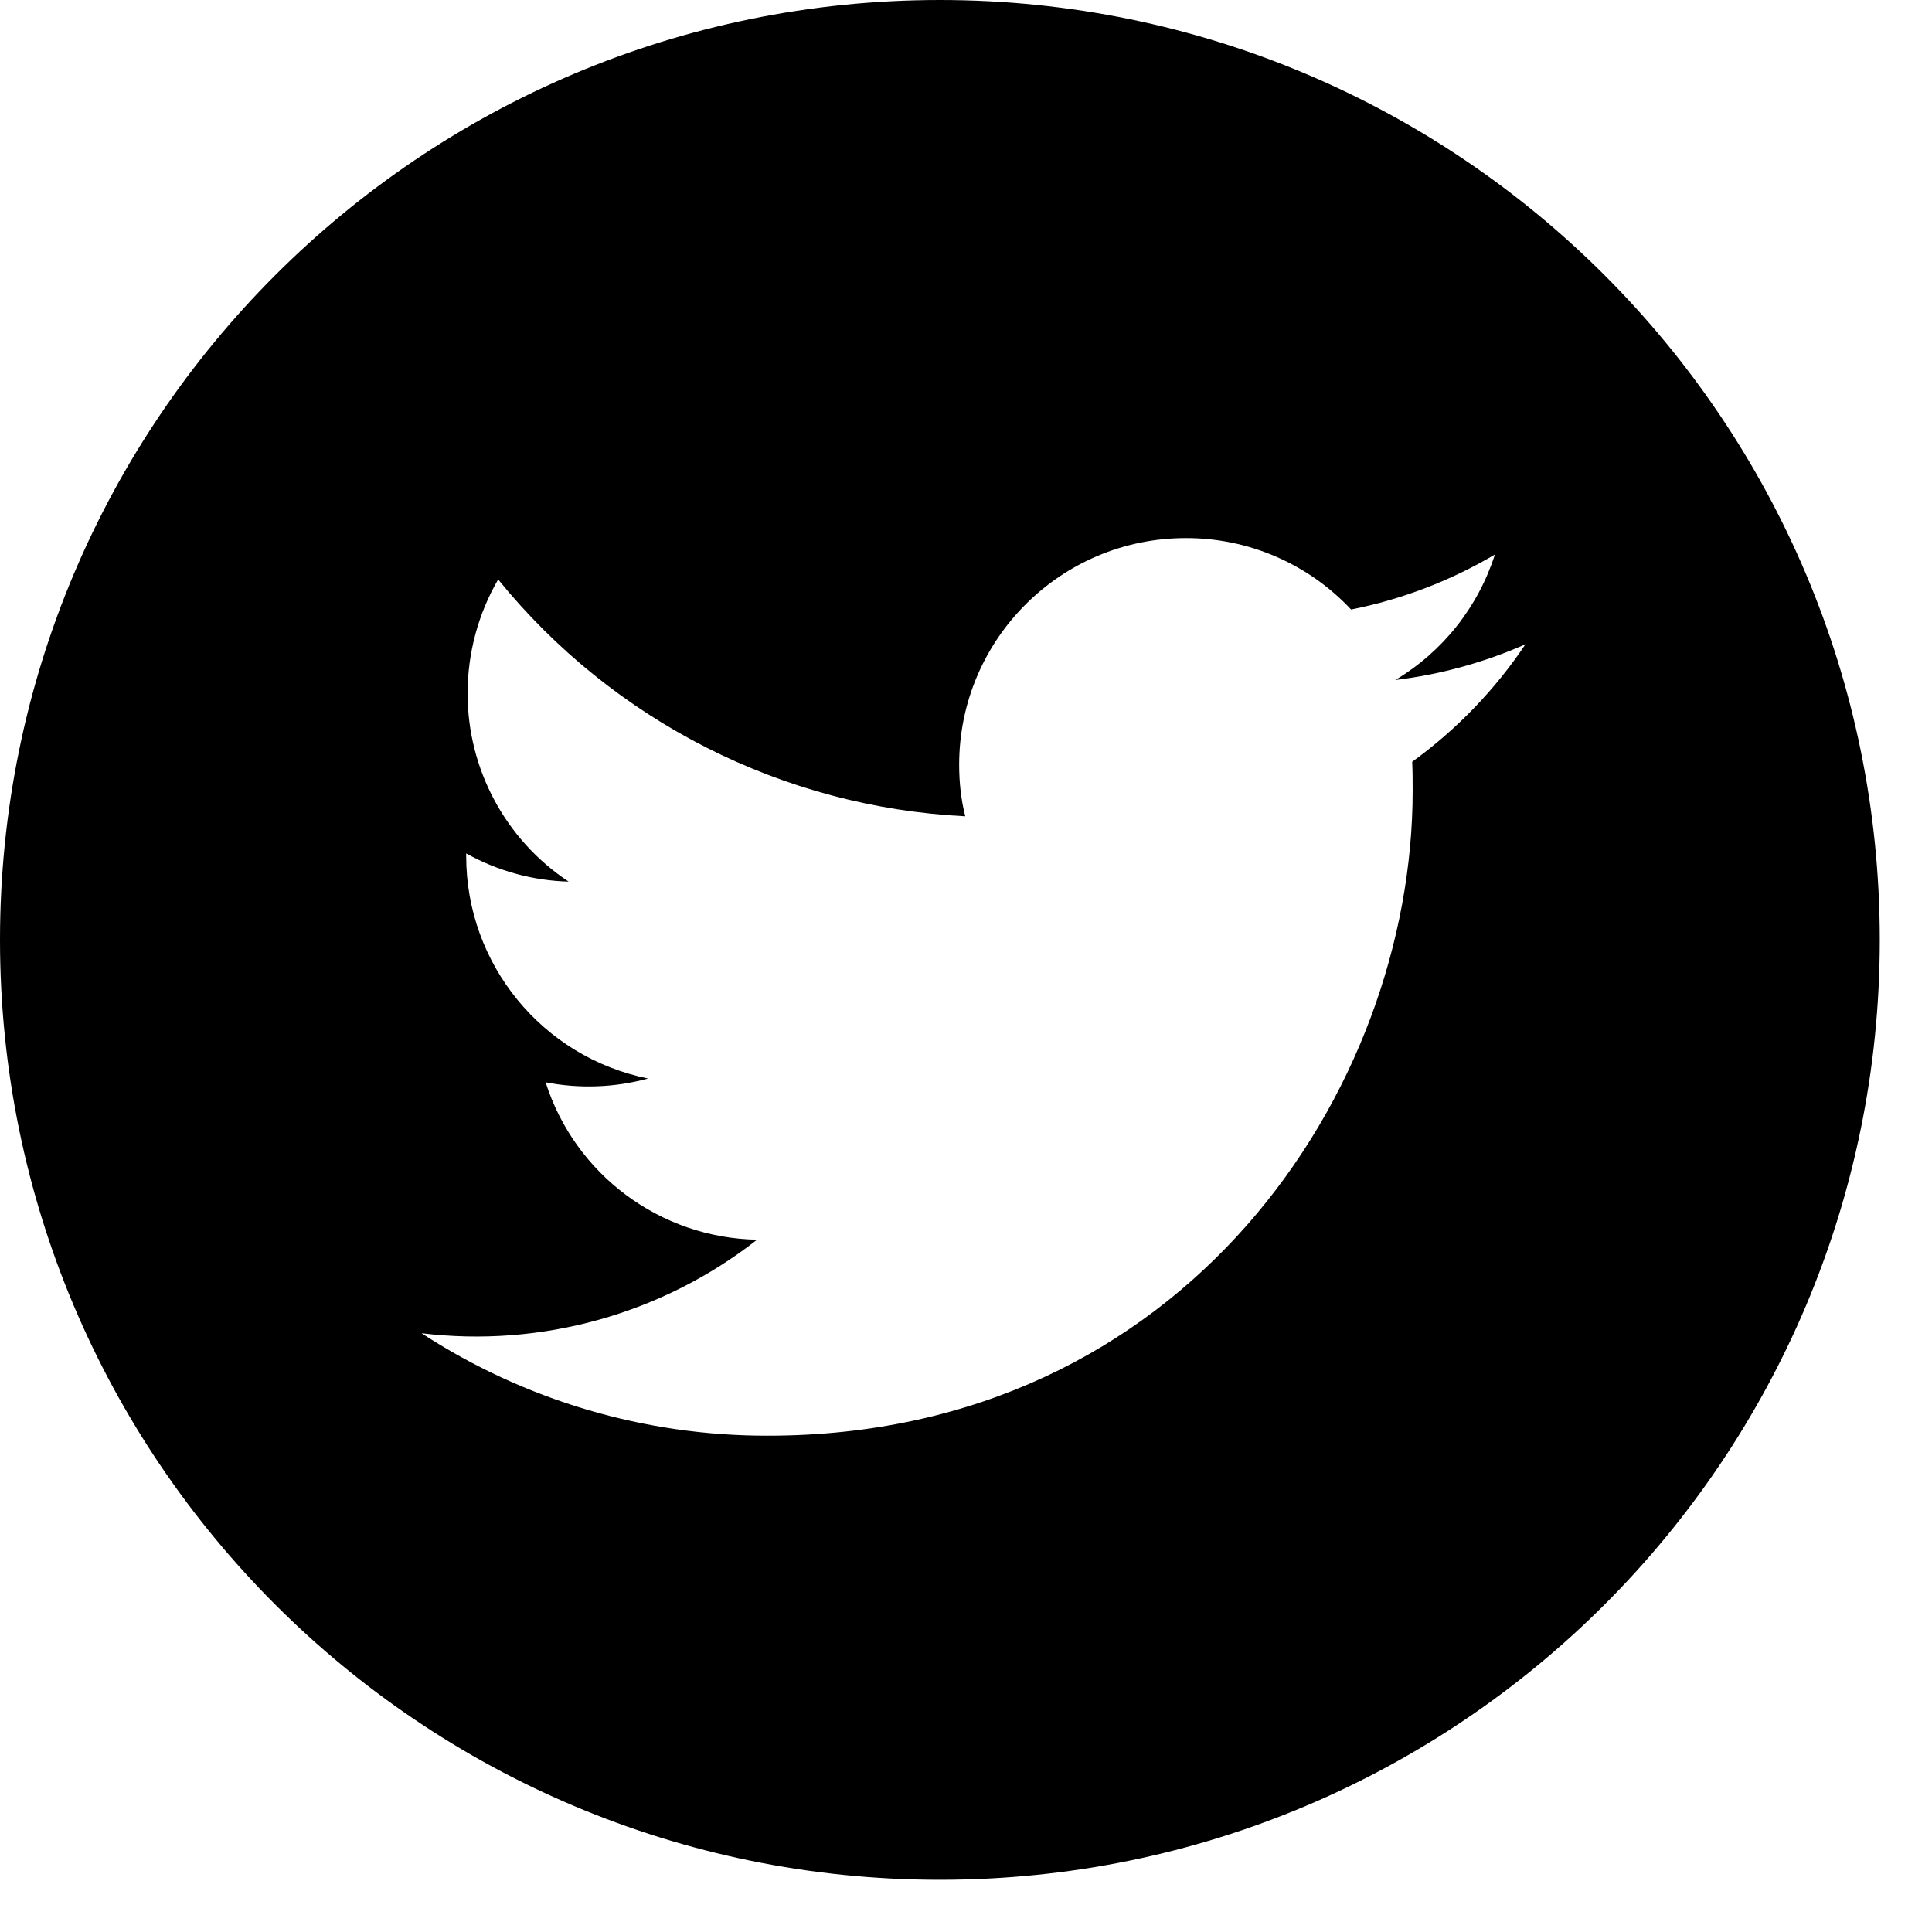
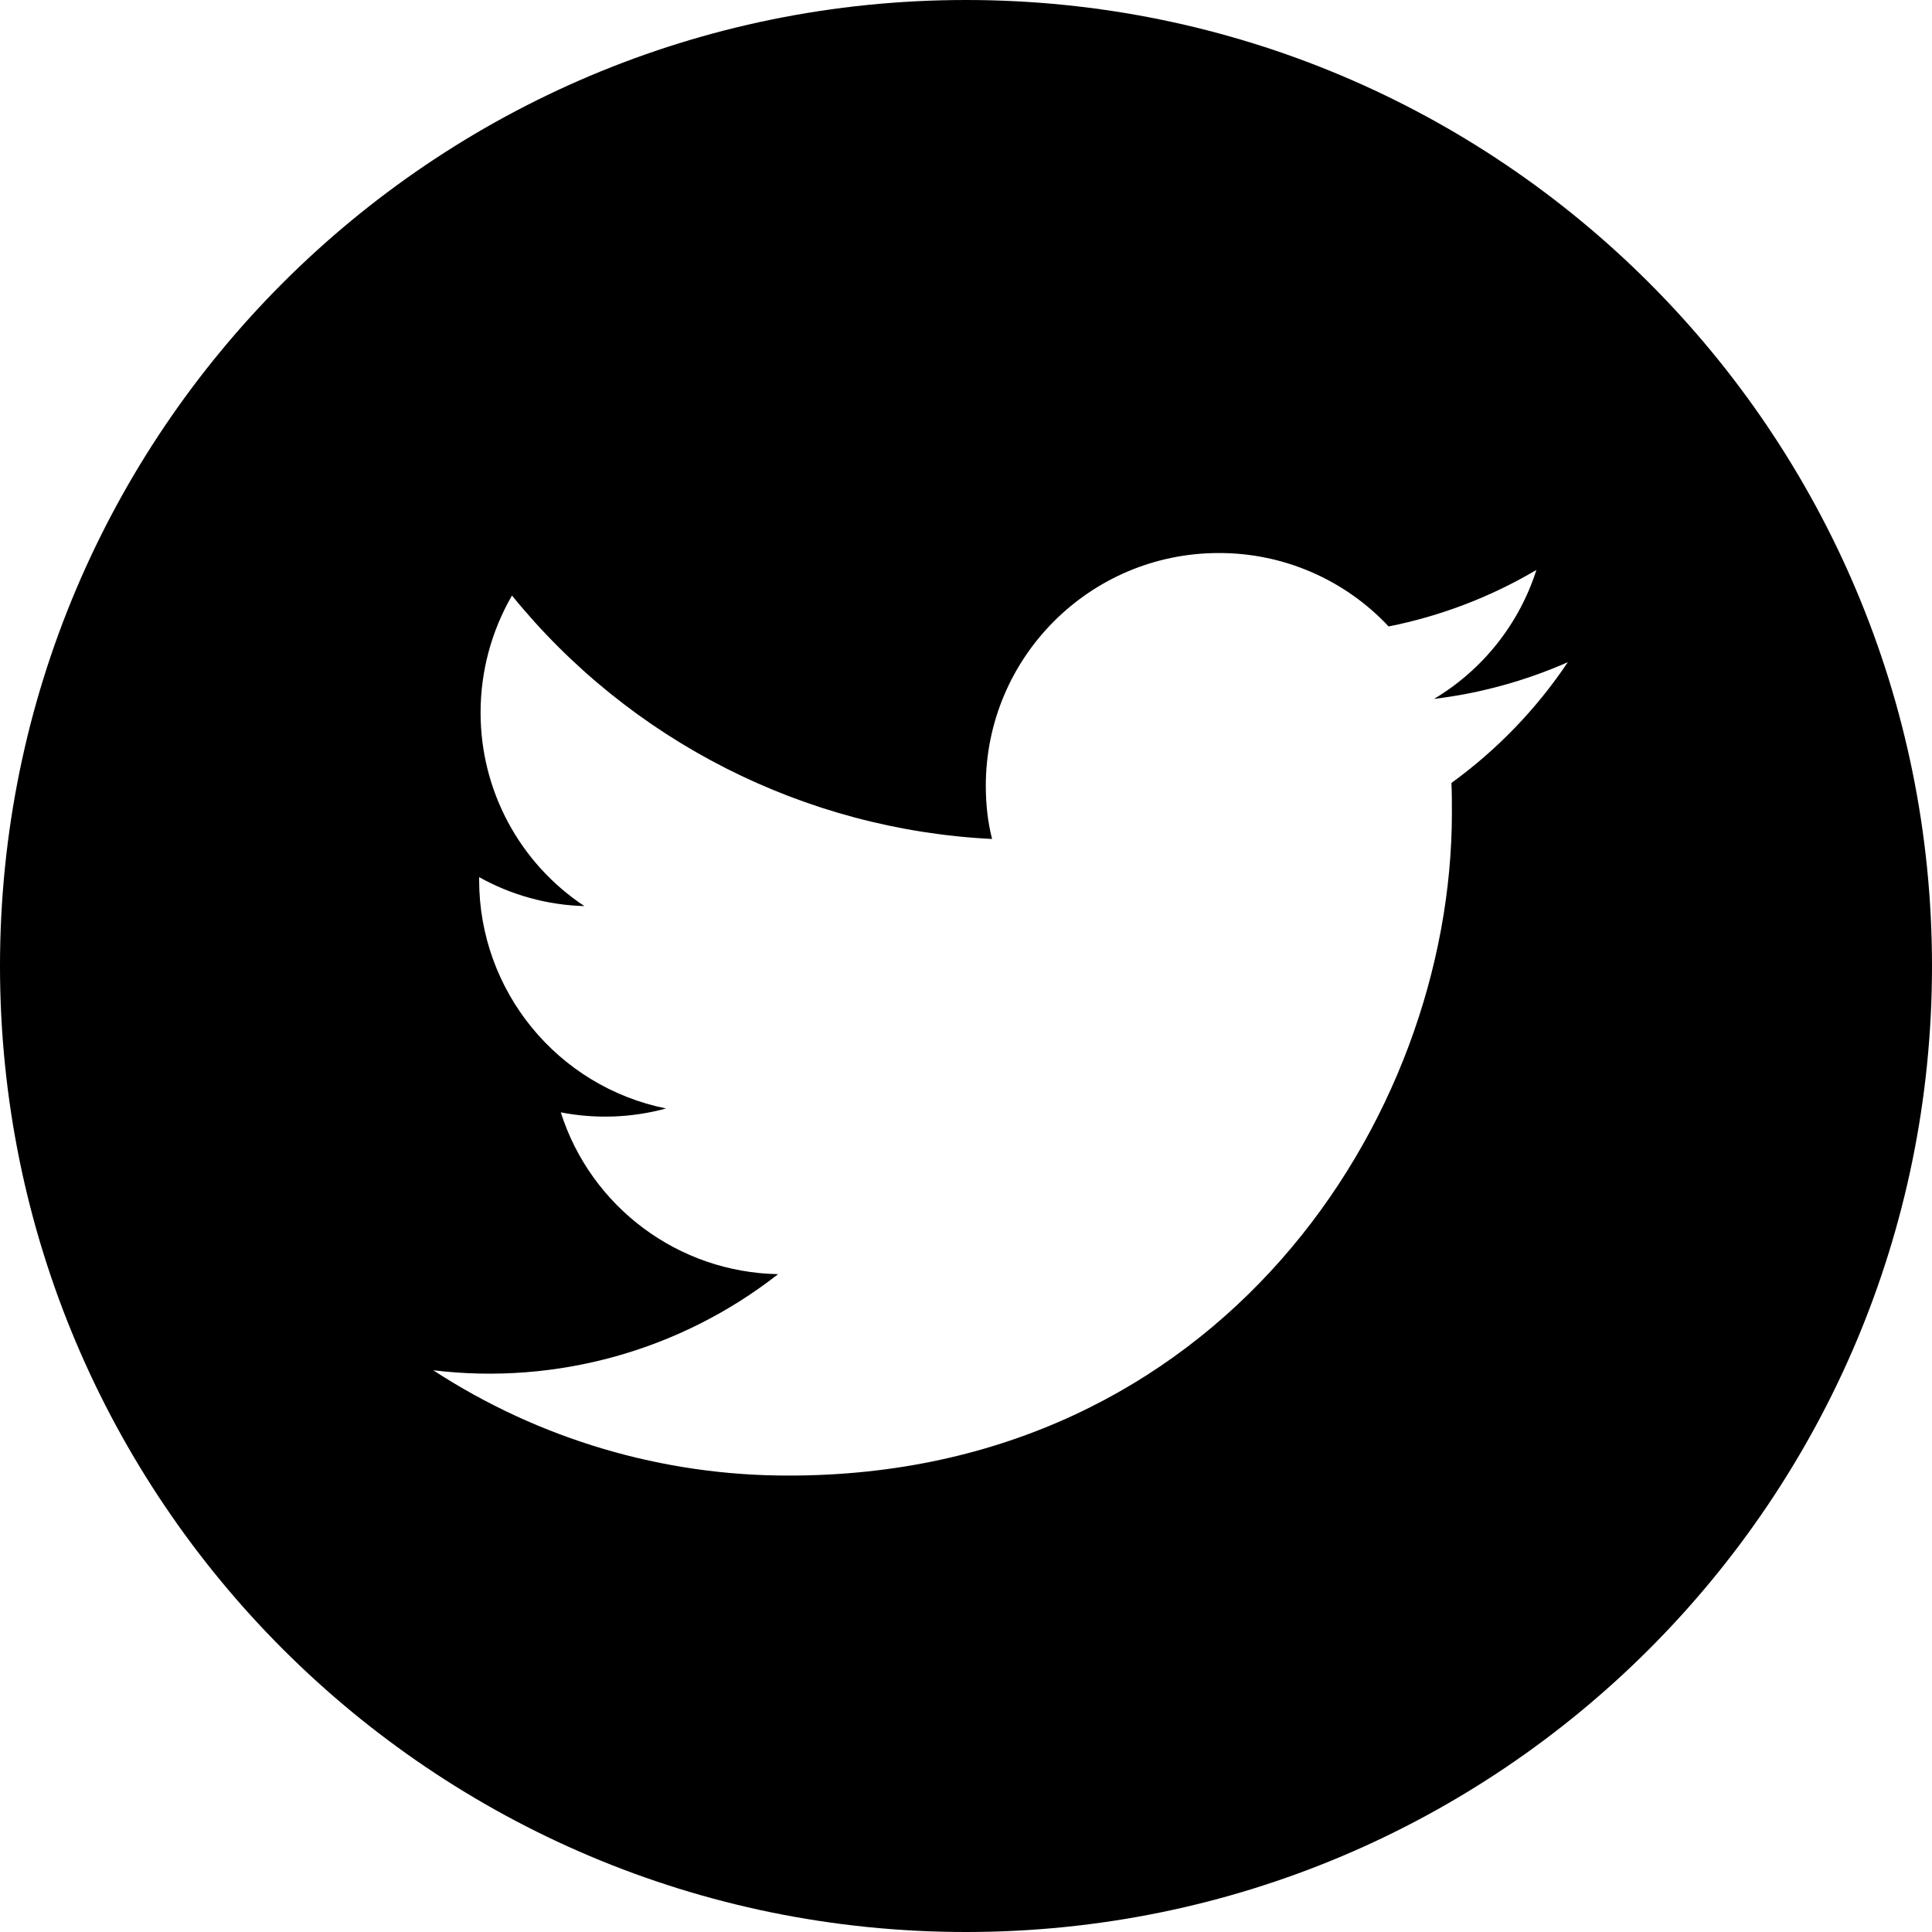
- <svg xmlns="http://www.w3.org/2000/svg" width="37" height="37" viewBox="0 0 37 37" fill="none">
+ <svg xmlns="http://www.w3.org/2000/svg" width="36" height="36" viewBox="0 0 36 36" fill="none">
  <path d="M36 18c0 9.945-8.055 18-18 18S0 27.945 0 18 8.055 0 18 0s18 8.055 18 18zm-21.294 9.495c7.983 0 12.348-6.615 12.348-12.348 0-.189 0-.378-.009-.558a8.891 8.891 0 0 0 2.169-2.25 8.808 8.808 0 0 1-2.493.684 4.337 4.337 0 0 0 1.908-2.403 8.788 8.788 0 0 1-2.754 1.053 4.319 4.319 0 0 0-3.168-1.368 4.34 4.34 0 0 0-4.338 4.338c0 .342.036.675.117.99a12.311 12.311 0 0 1-8.946-4.536 4.353 4.353 0 0 0-.585 2.178 4.32 4.32 0 0 0 1.935 3.609 4.263 4.263 0 0 1-1.962-.54v.054a4.345 4.345 0 0 0 3.483 4.257 4.326 4.326 0 0 1-1.962.072 4.333 4.333 0 0 0 4.05 3.015 8.724 8.724 0 0 1-6.426 1.791 12.091 12.091 0 0 0 6.633 1.962z" fill="currentColor" />
</svg>
